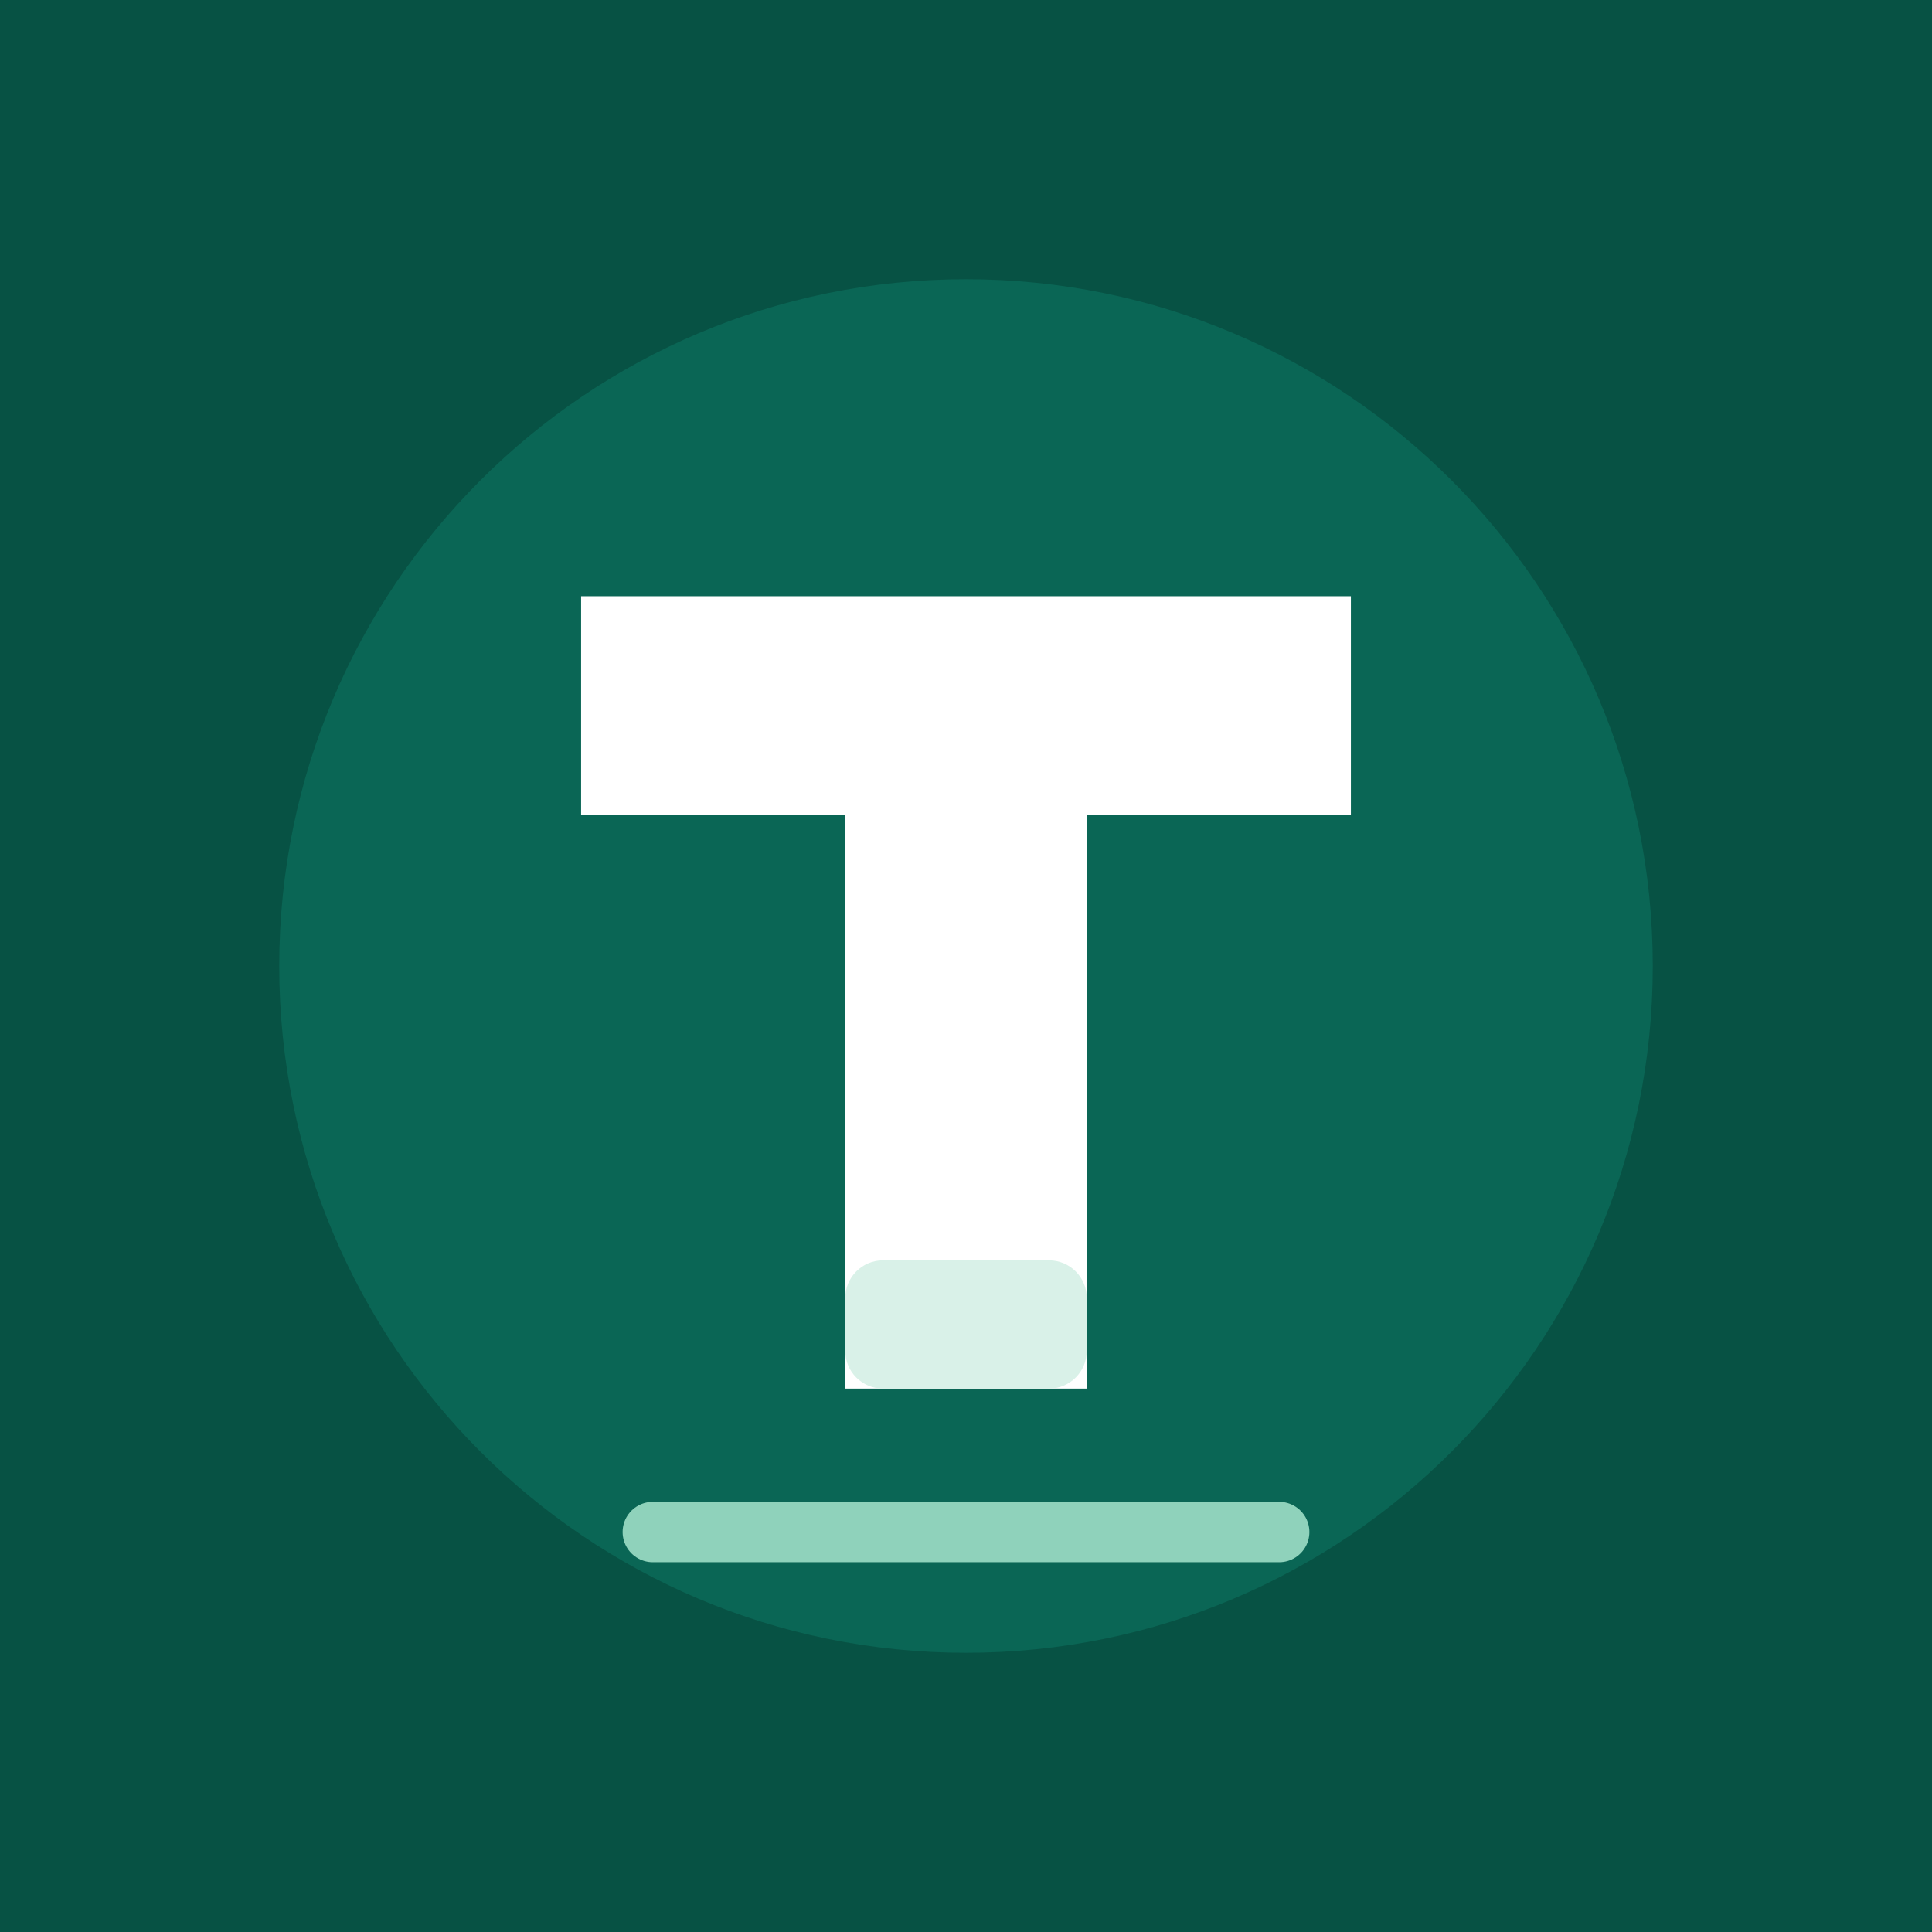
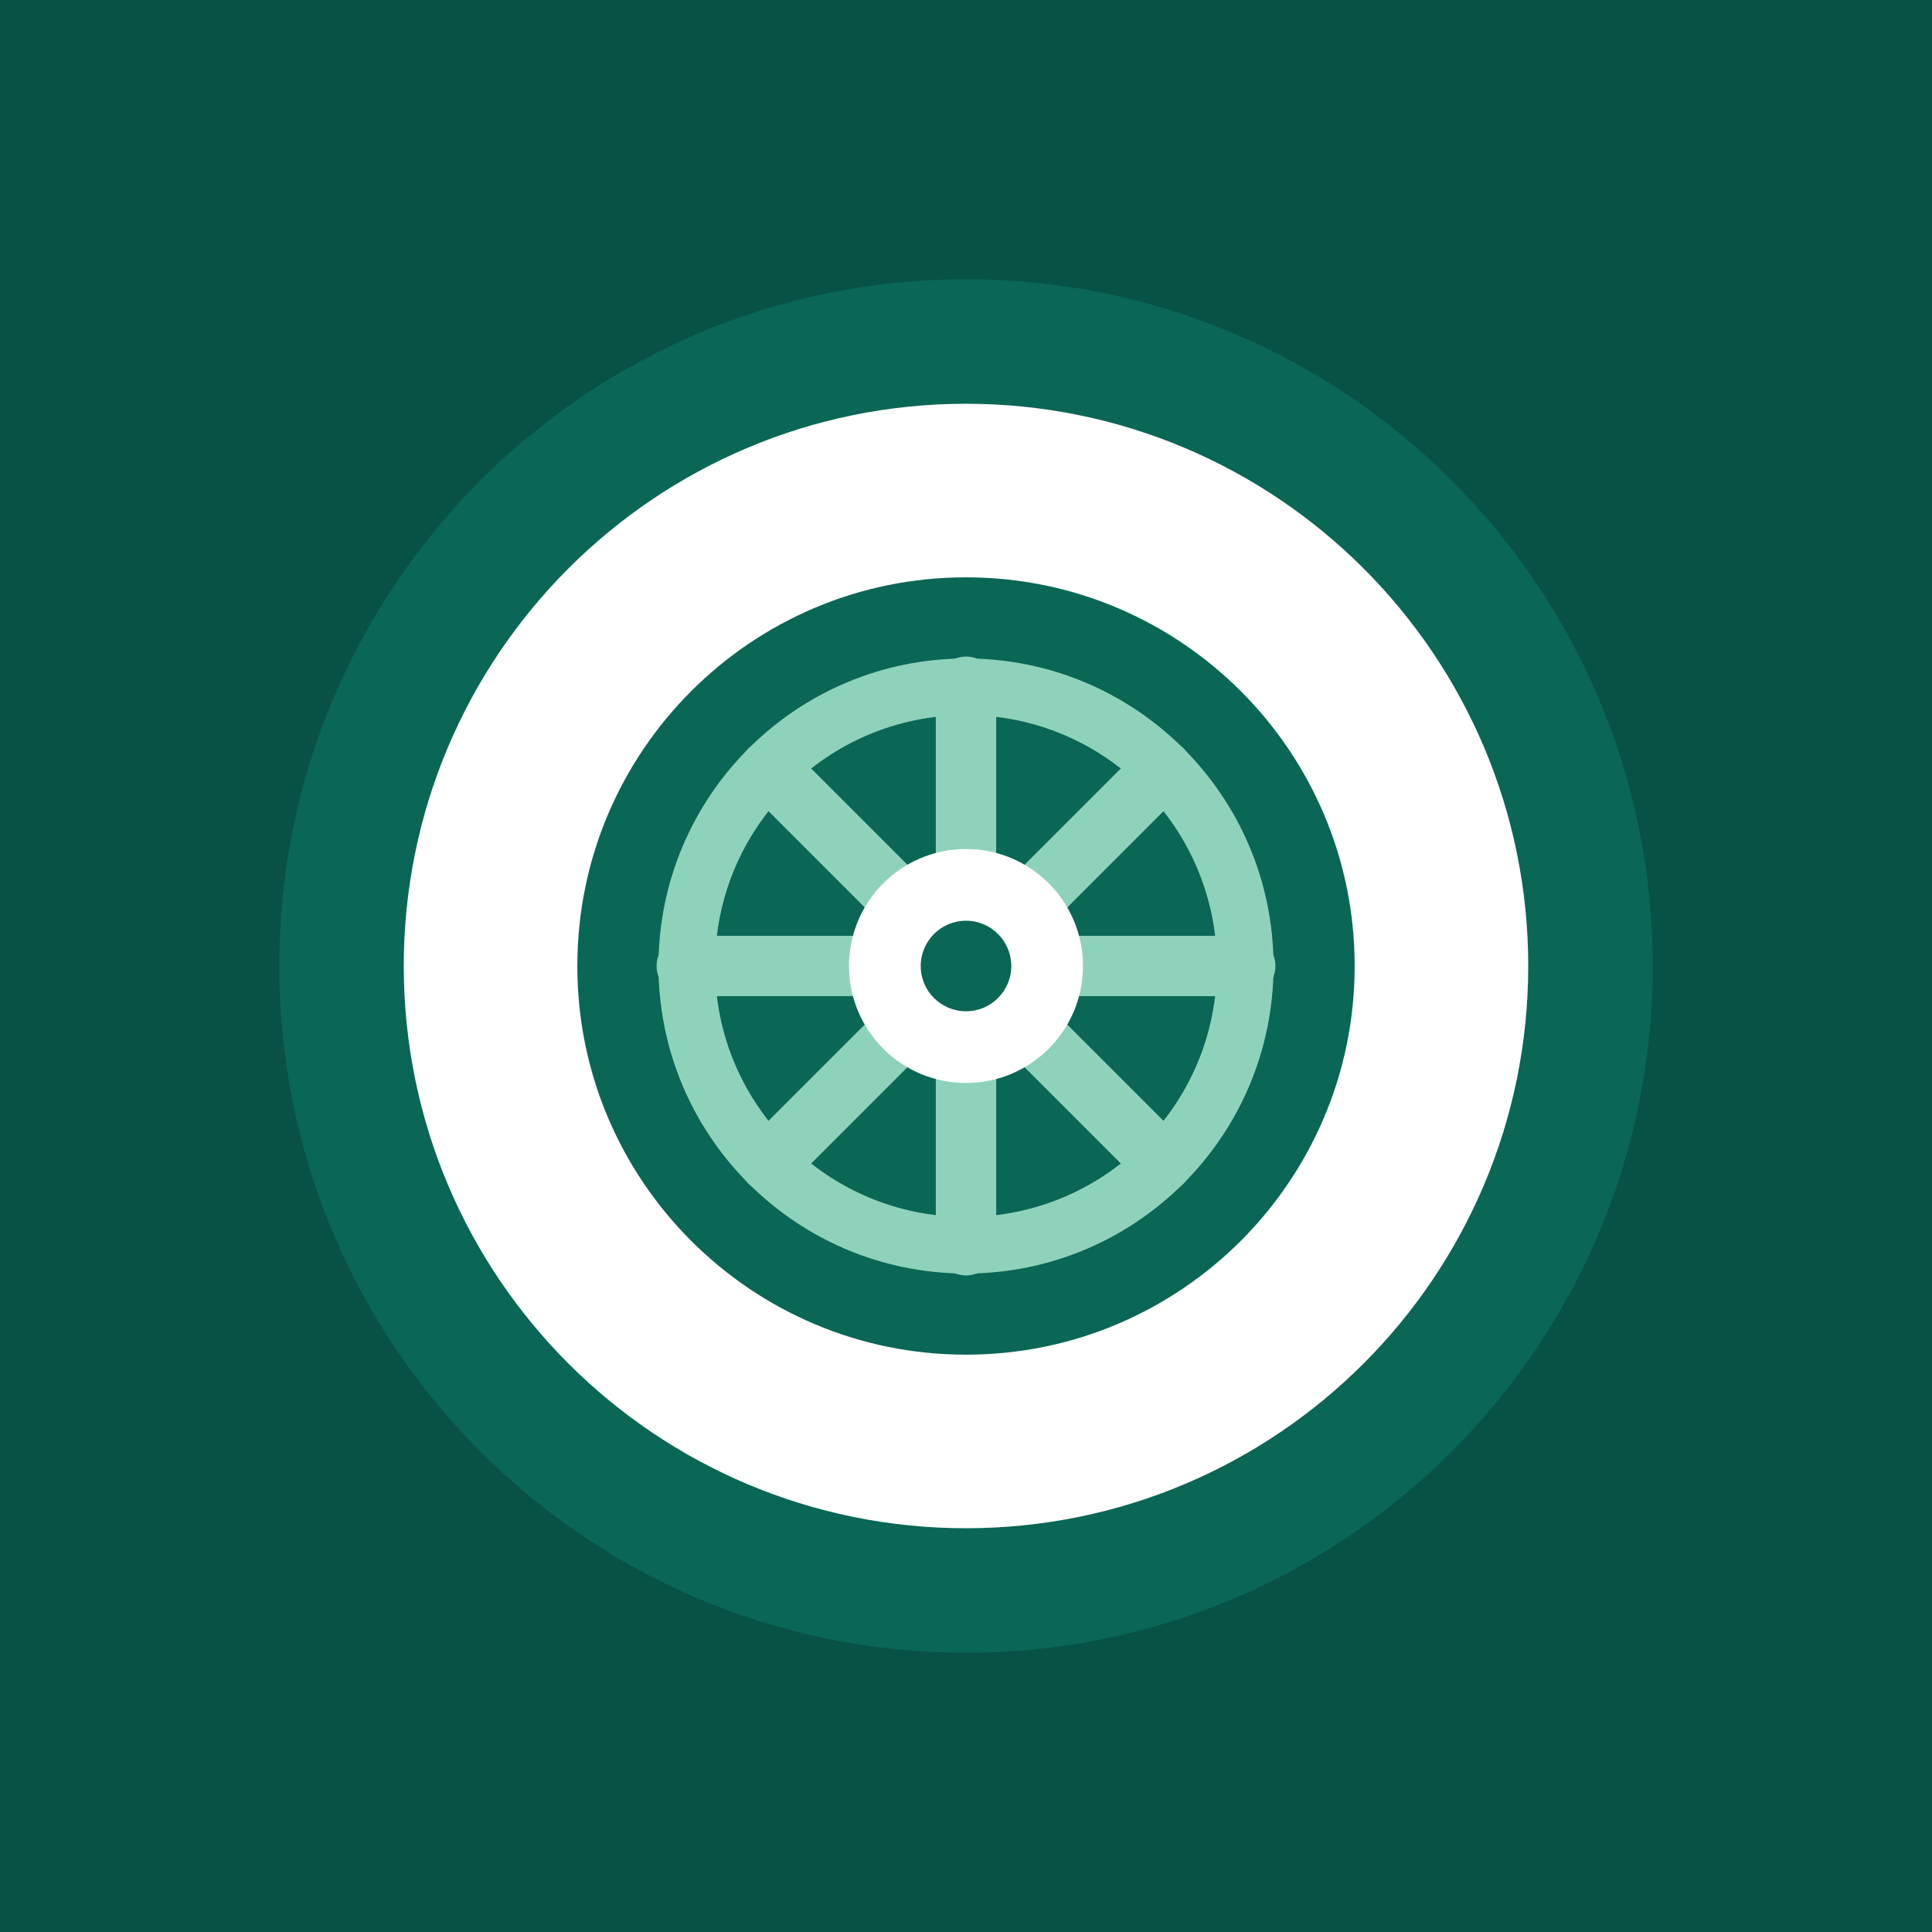
- <svg xmlns="http://www.w3.org/2000/svg" viewBox="0 0 512 512" role="img" aria-label="Talleria">
+ <svg xmlns="http://www.w3.org/2000/svg" viewBox="0 0 512 512" role="img" aria-label="SOBRE RUEDAS">
  <rect width="512" height="512" fill="#075244" />
  <circle cx="256" cy="256" r="182" fill="#0a6655" />
-   <path d="M154 158h204v58h-70v152h-64V216h-70z" fill="#fff" />
-   <rect x="224" y="334" width="64" height="34" rx="10" fill="#d9f1e8" />
-   <path d="M173 406h166" stroke="#8fd2bb" stroke-width="16" stroke-linecap="round" />
+   <circle cx="256" cy="256" r="126" fill="none" stroke="#fff" stroke-width="46" />
+   <circle cx="256" cy="256" r="74" fill="none" stroke="#8fd2bb" stroke-width="15" />
+   <path d="M256 182v48M256 282v48M182 256h48M282 256h48M204 204l34 34M274 274l34 34M308 204l-34 34M238 274l-34 34" stroke="#8fd2bb" stroke-width="16" stroke-linecap="round" />
+   <circle cx="256" cy="256" r="31" fill="#fff" />
+   <circle cx="256" cy="256" r="12" fill="#0a6655" />
</svg>
